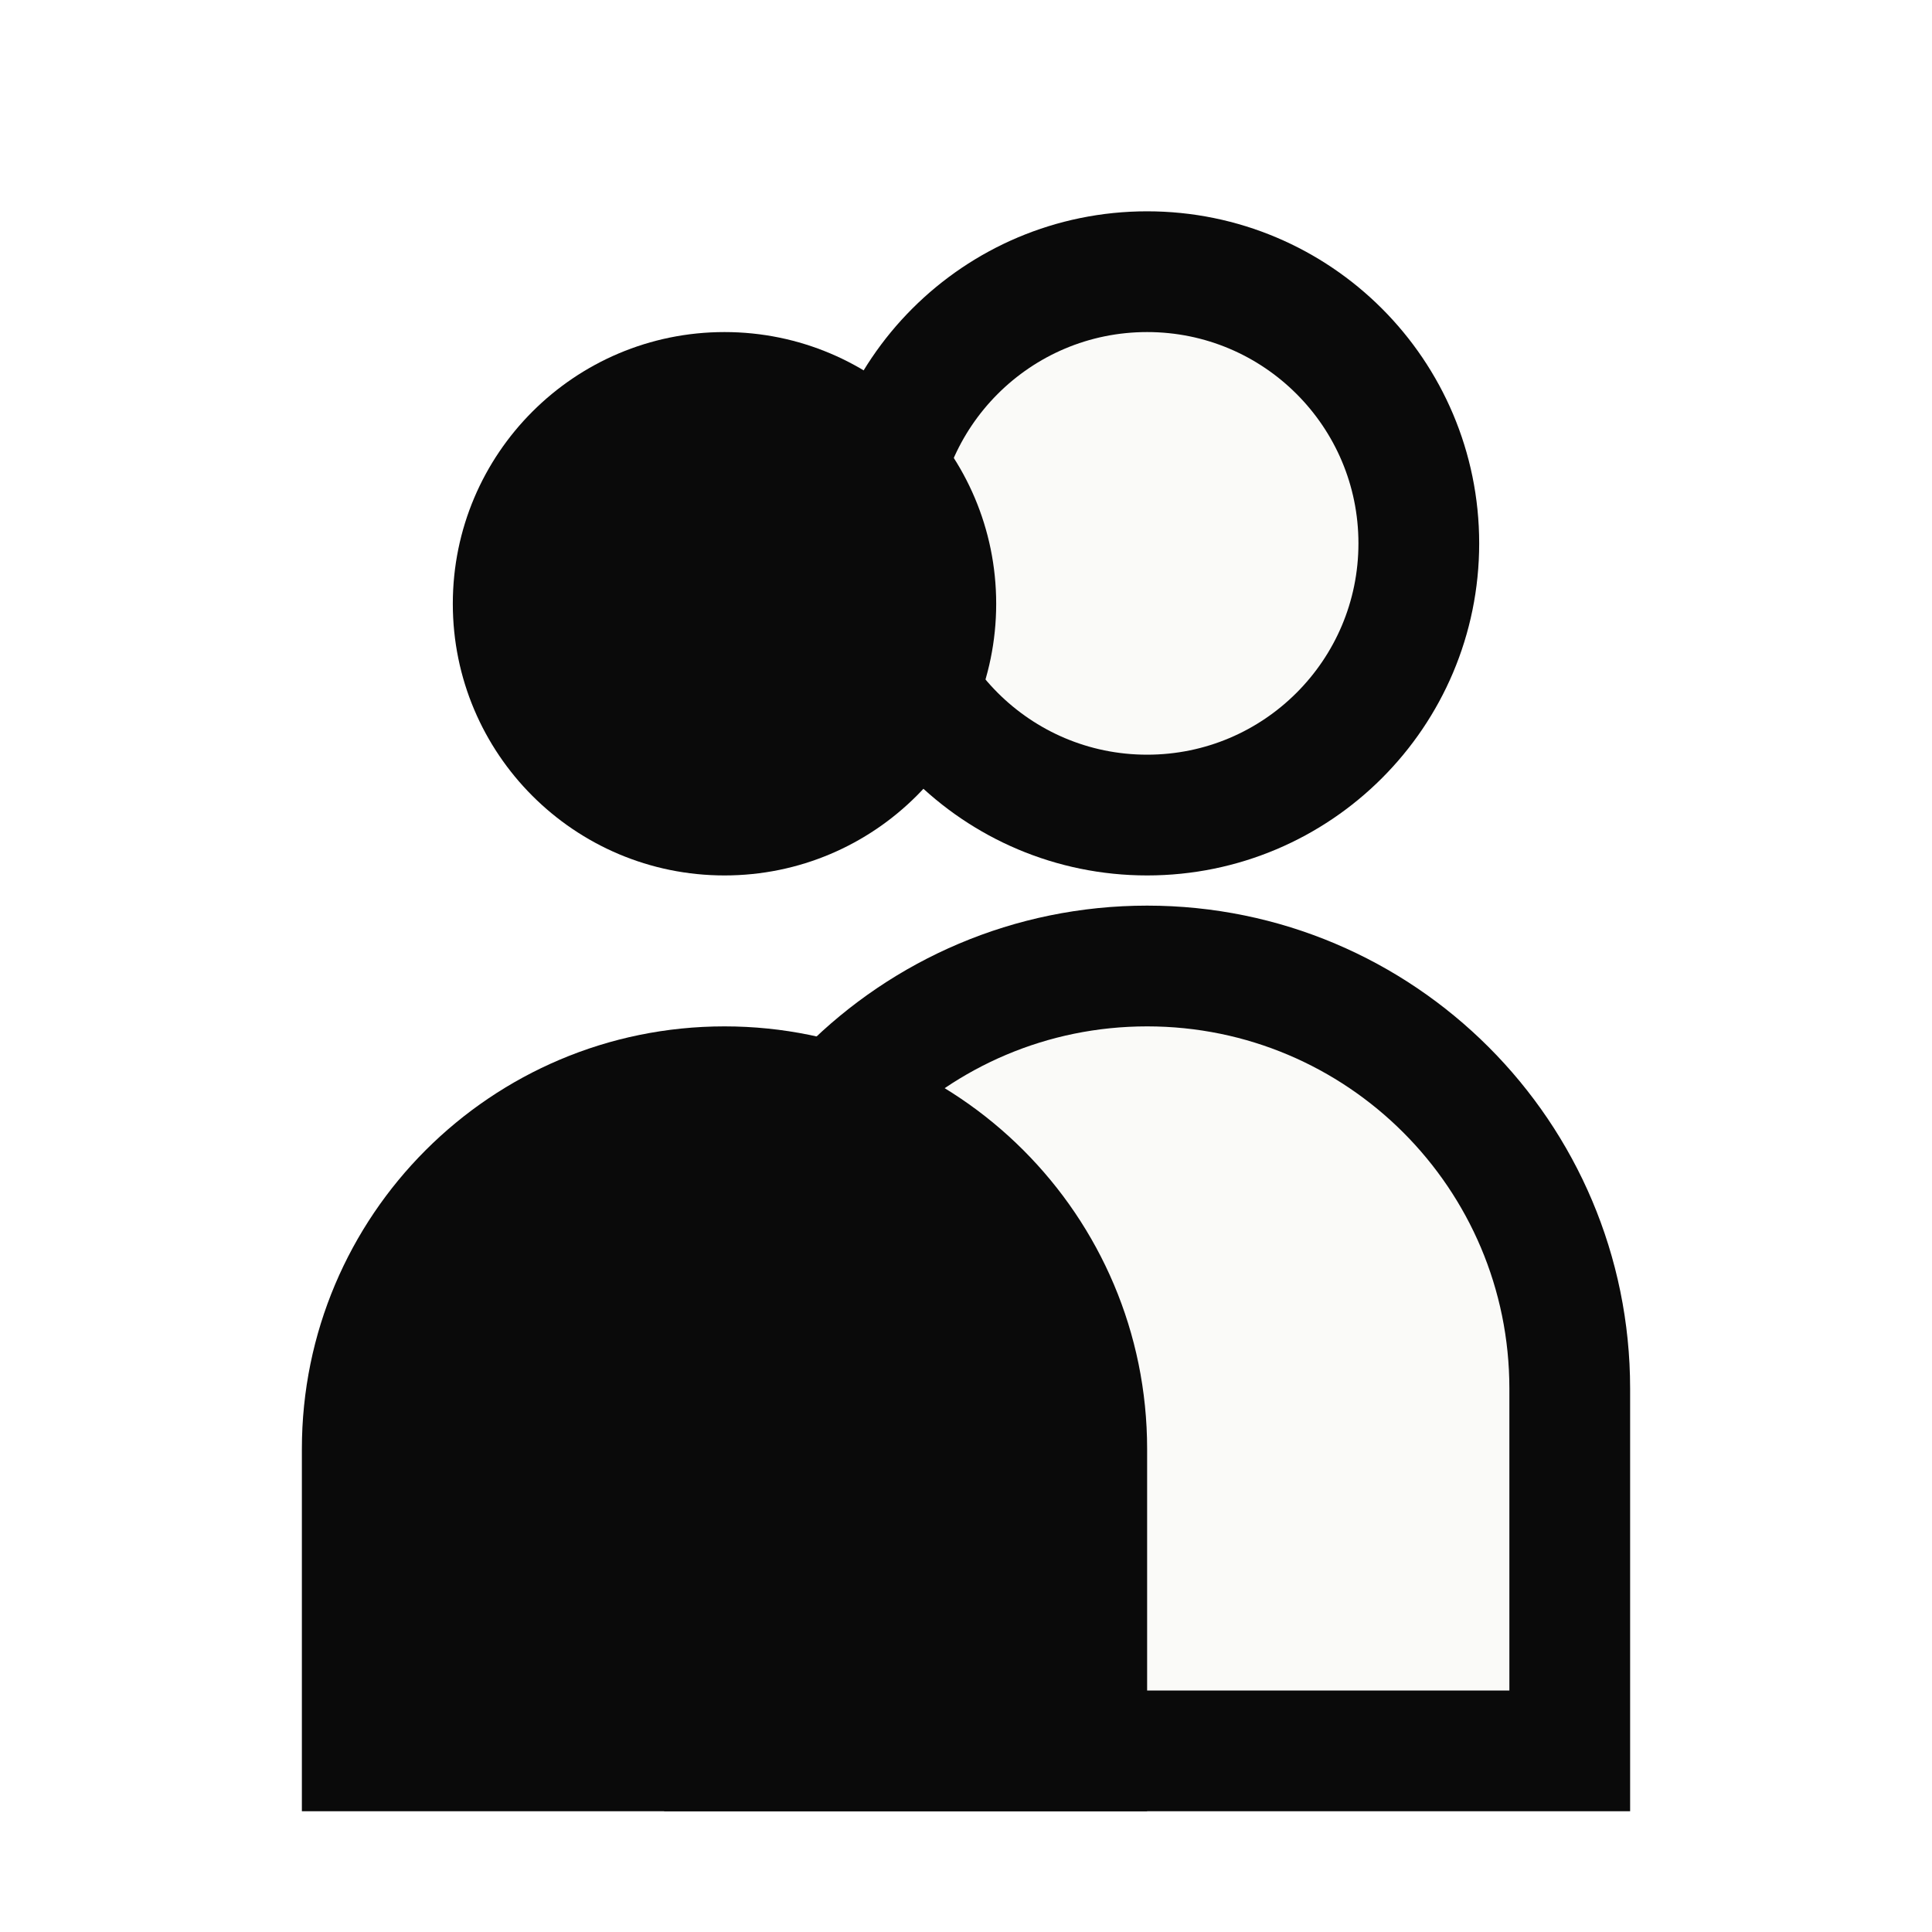
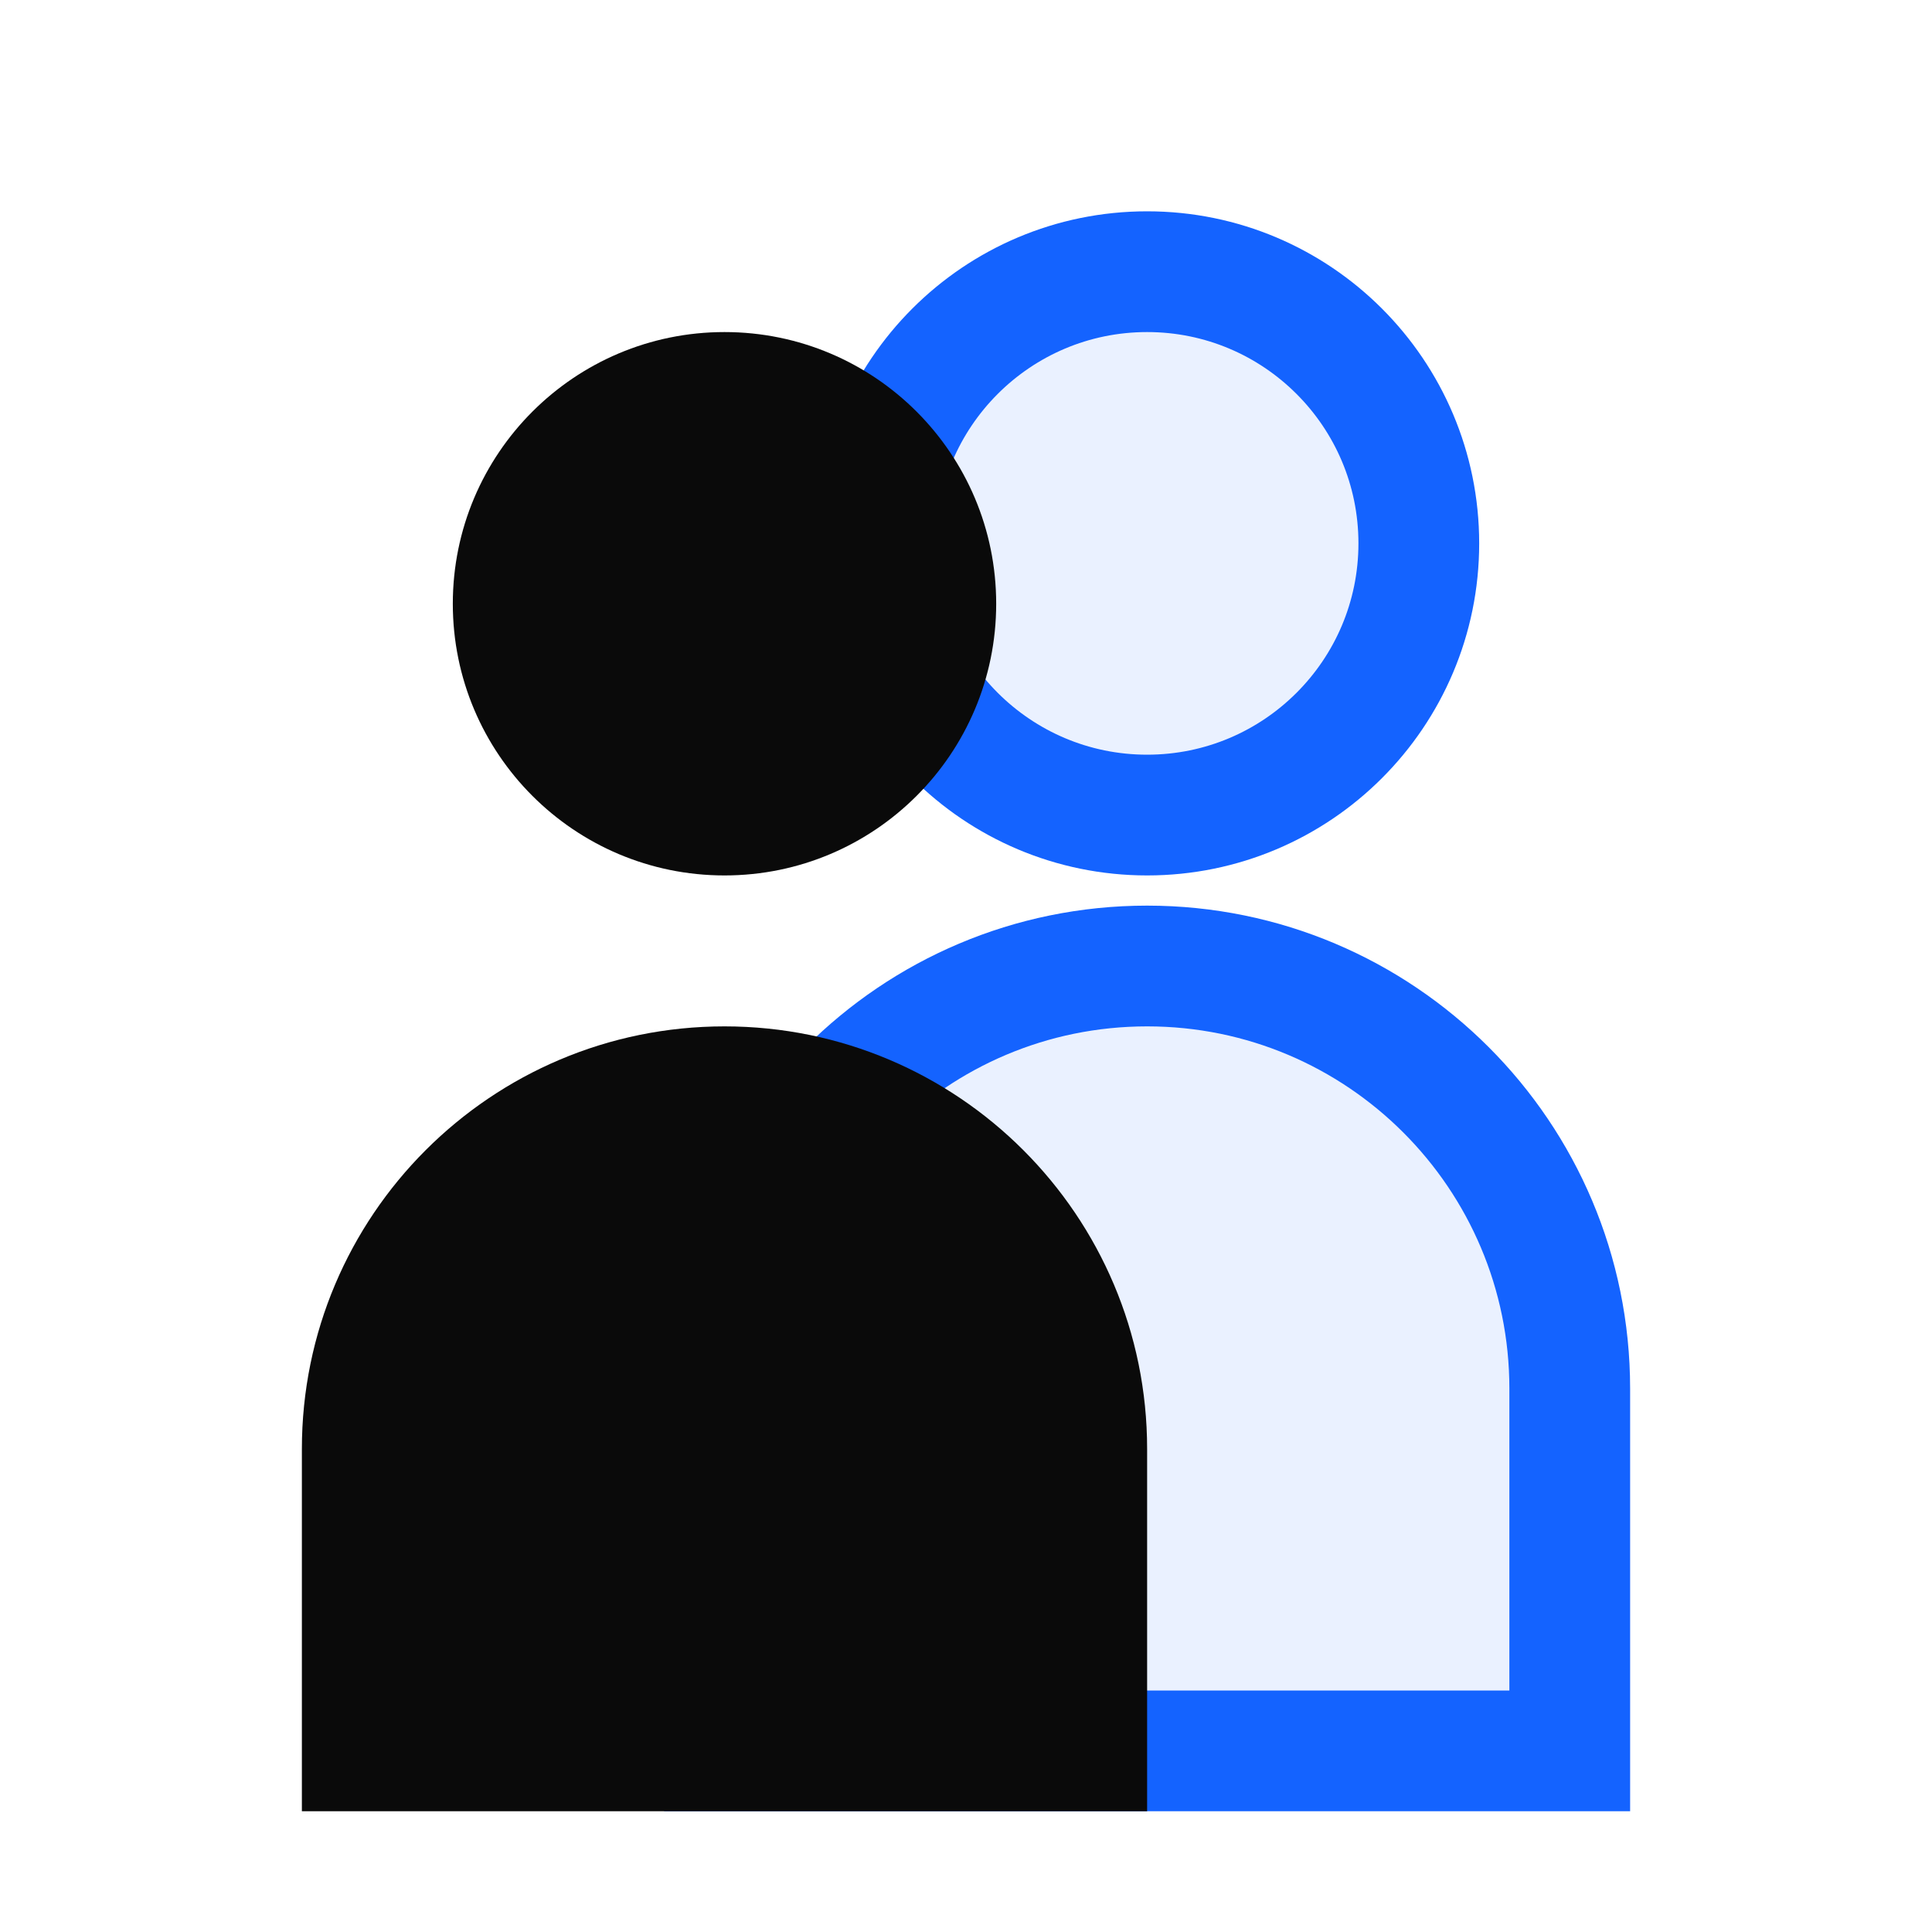
<svg xmlns="http://www.w3.org/2000/svg" viewBox="0 0 32 32">
-   <style>.f{fill:#0A0A0A}.o{fill:#FAFAF8;stroke:#0A0A0A}@media (prefers-color-scheme:dark){.f{fill:#FAFAF8}.o{fill:#0A0A0A;stroke:#FAFAF8}}</style>
+   <style>.f{fill:#0A0A0A}.o{fill:#EAF1FF;stroke:#1463FF}@media (prefers-color-scheme:dark){.f{fill:#FAFAF8}.o{fill:#15203D;stroke:#5B8CFF}}</style>
  <g class="o" stroke-width="2">
    <circle cx="19" cy="9" r="4.5" />
    <path d="M12 29v-6a7 7 0 0 1 14 0v6z" />
  </g>
  <g class="f">
    <circle cx="12" cy="10" r="4.5" />
    <path d="M5 30v-6a7 7 0 0 1 14 0v6z" />
  </g>
</svg>
